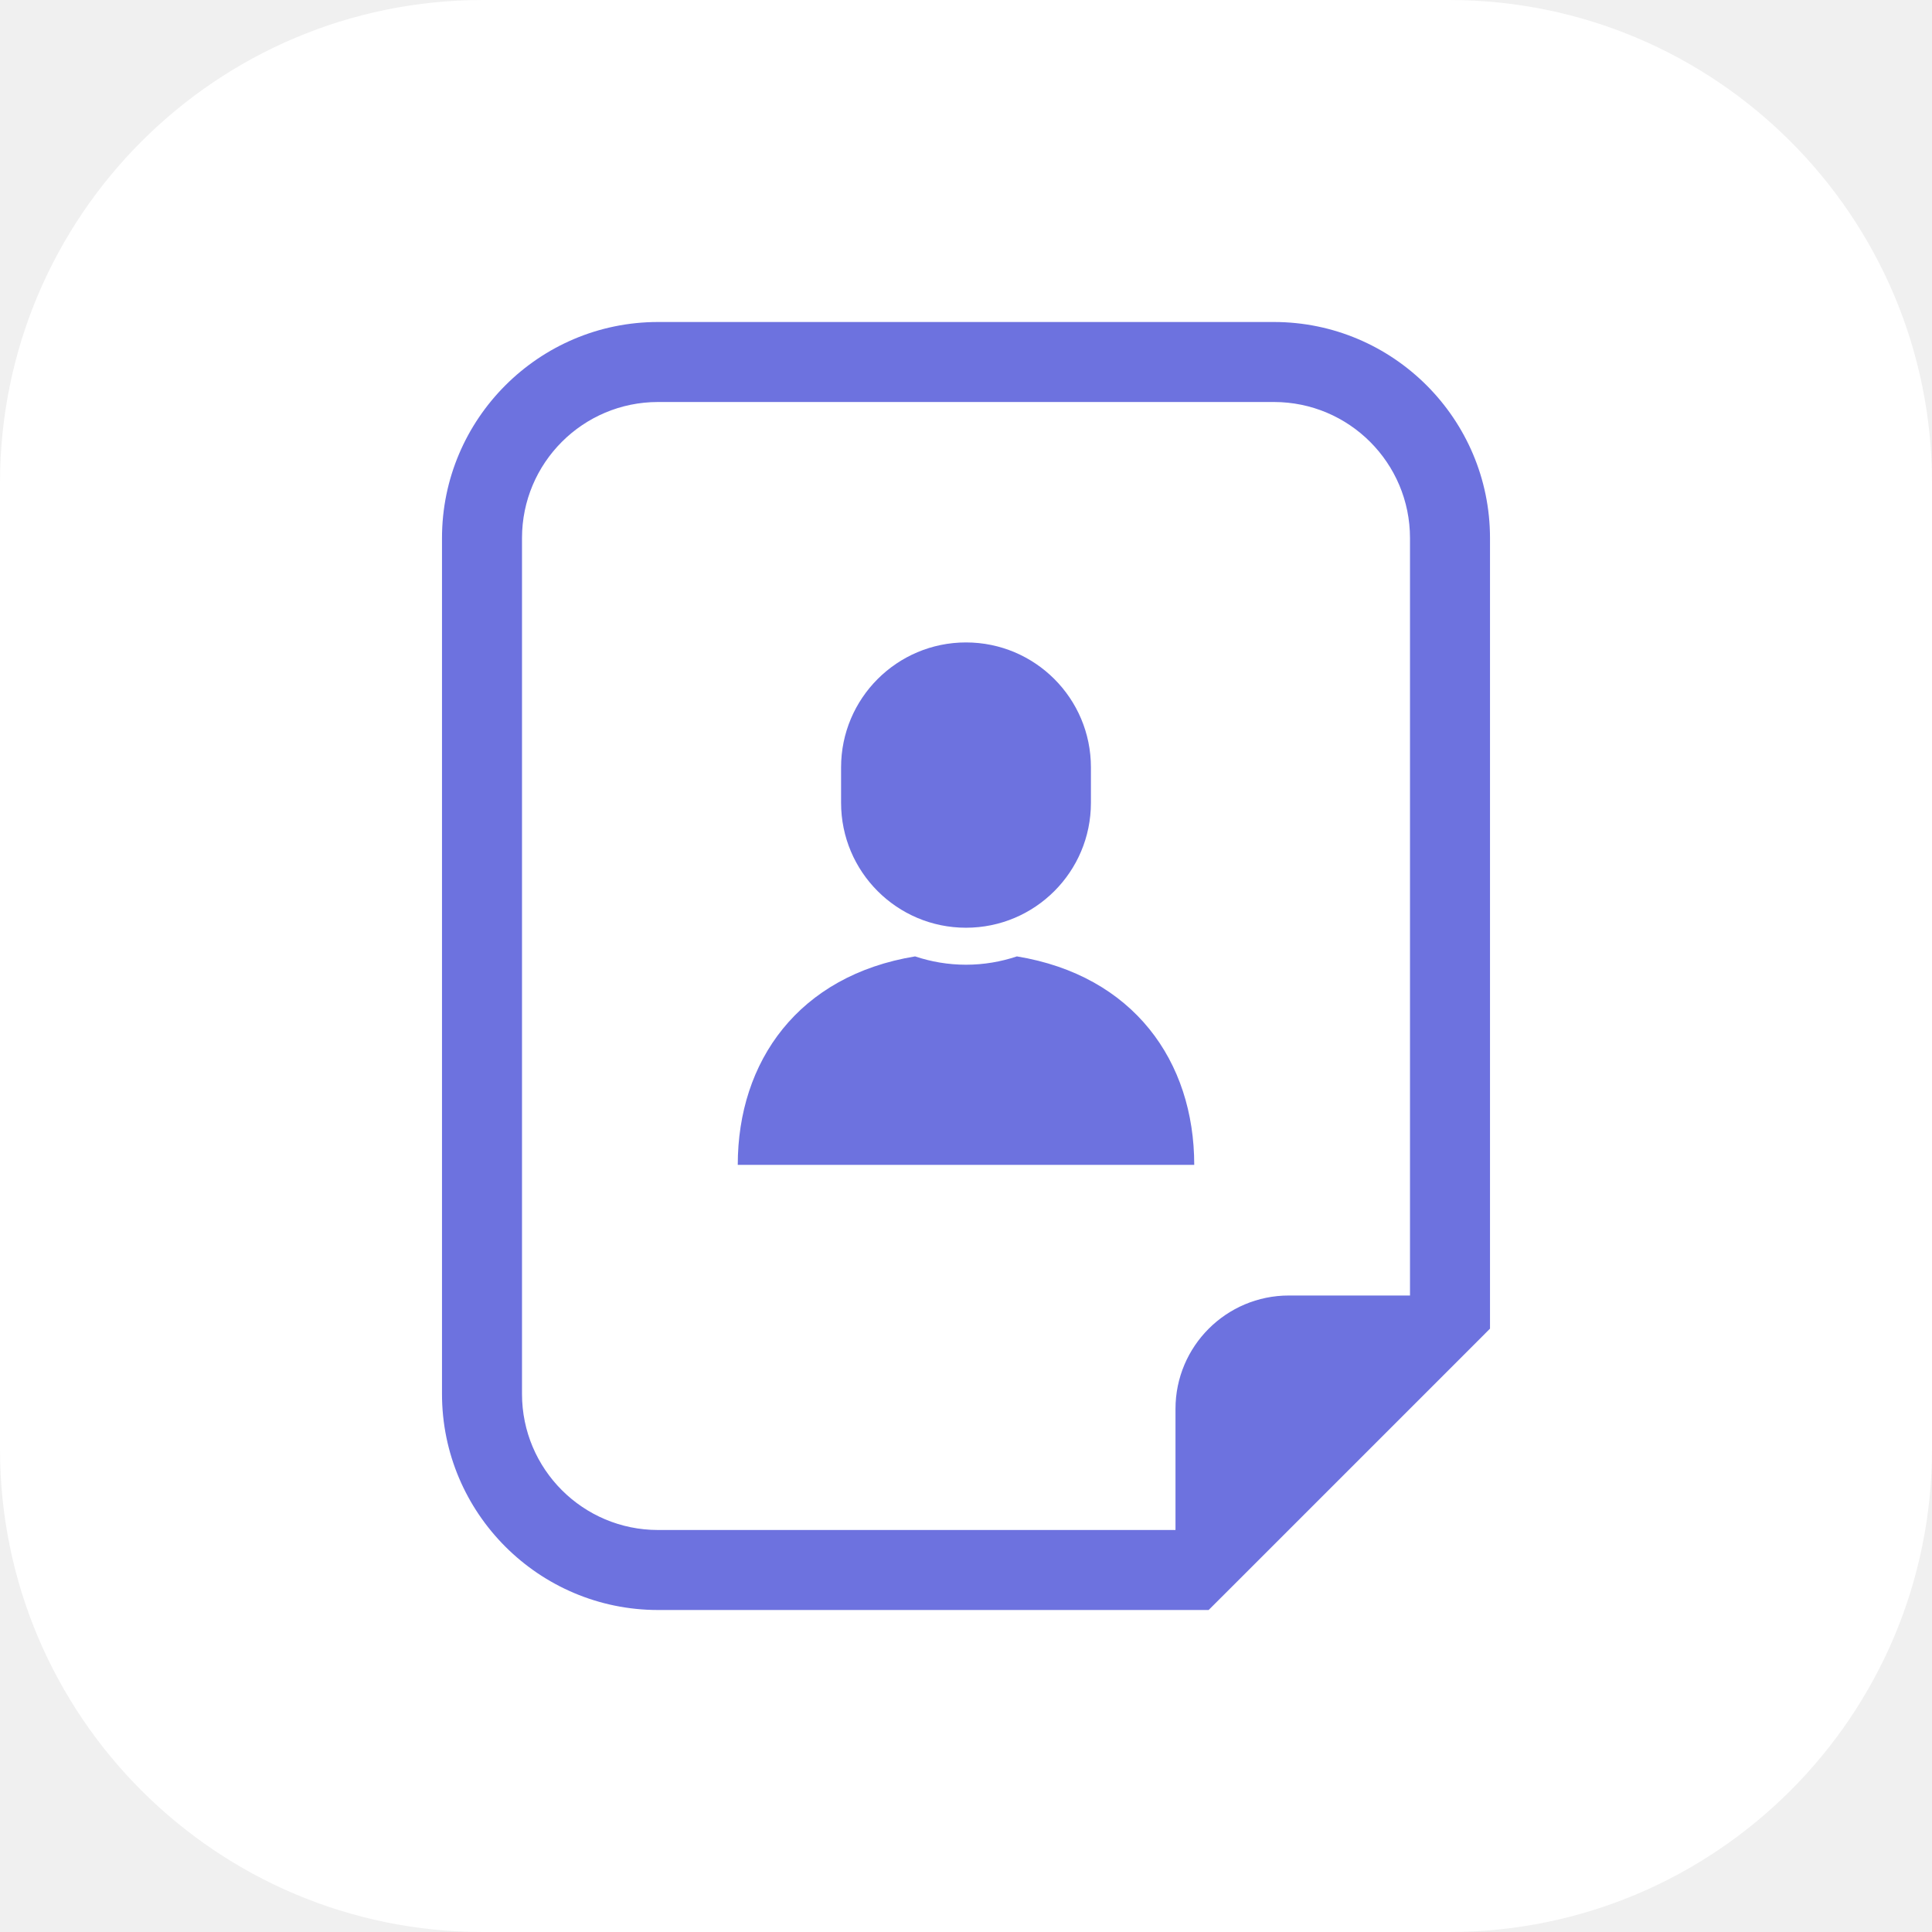
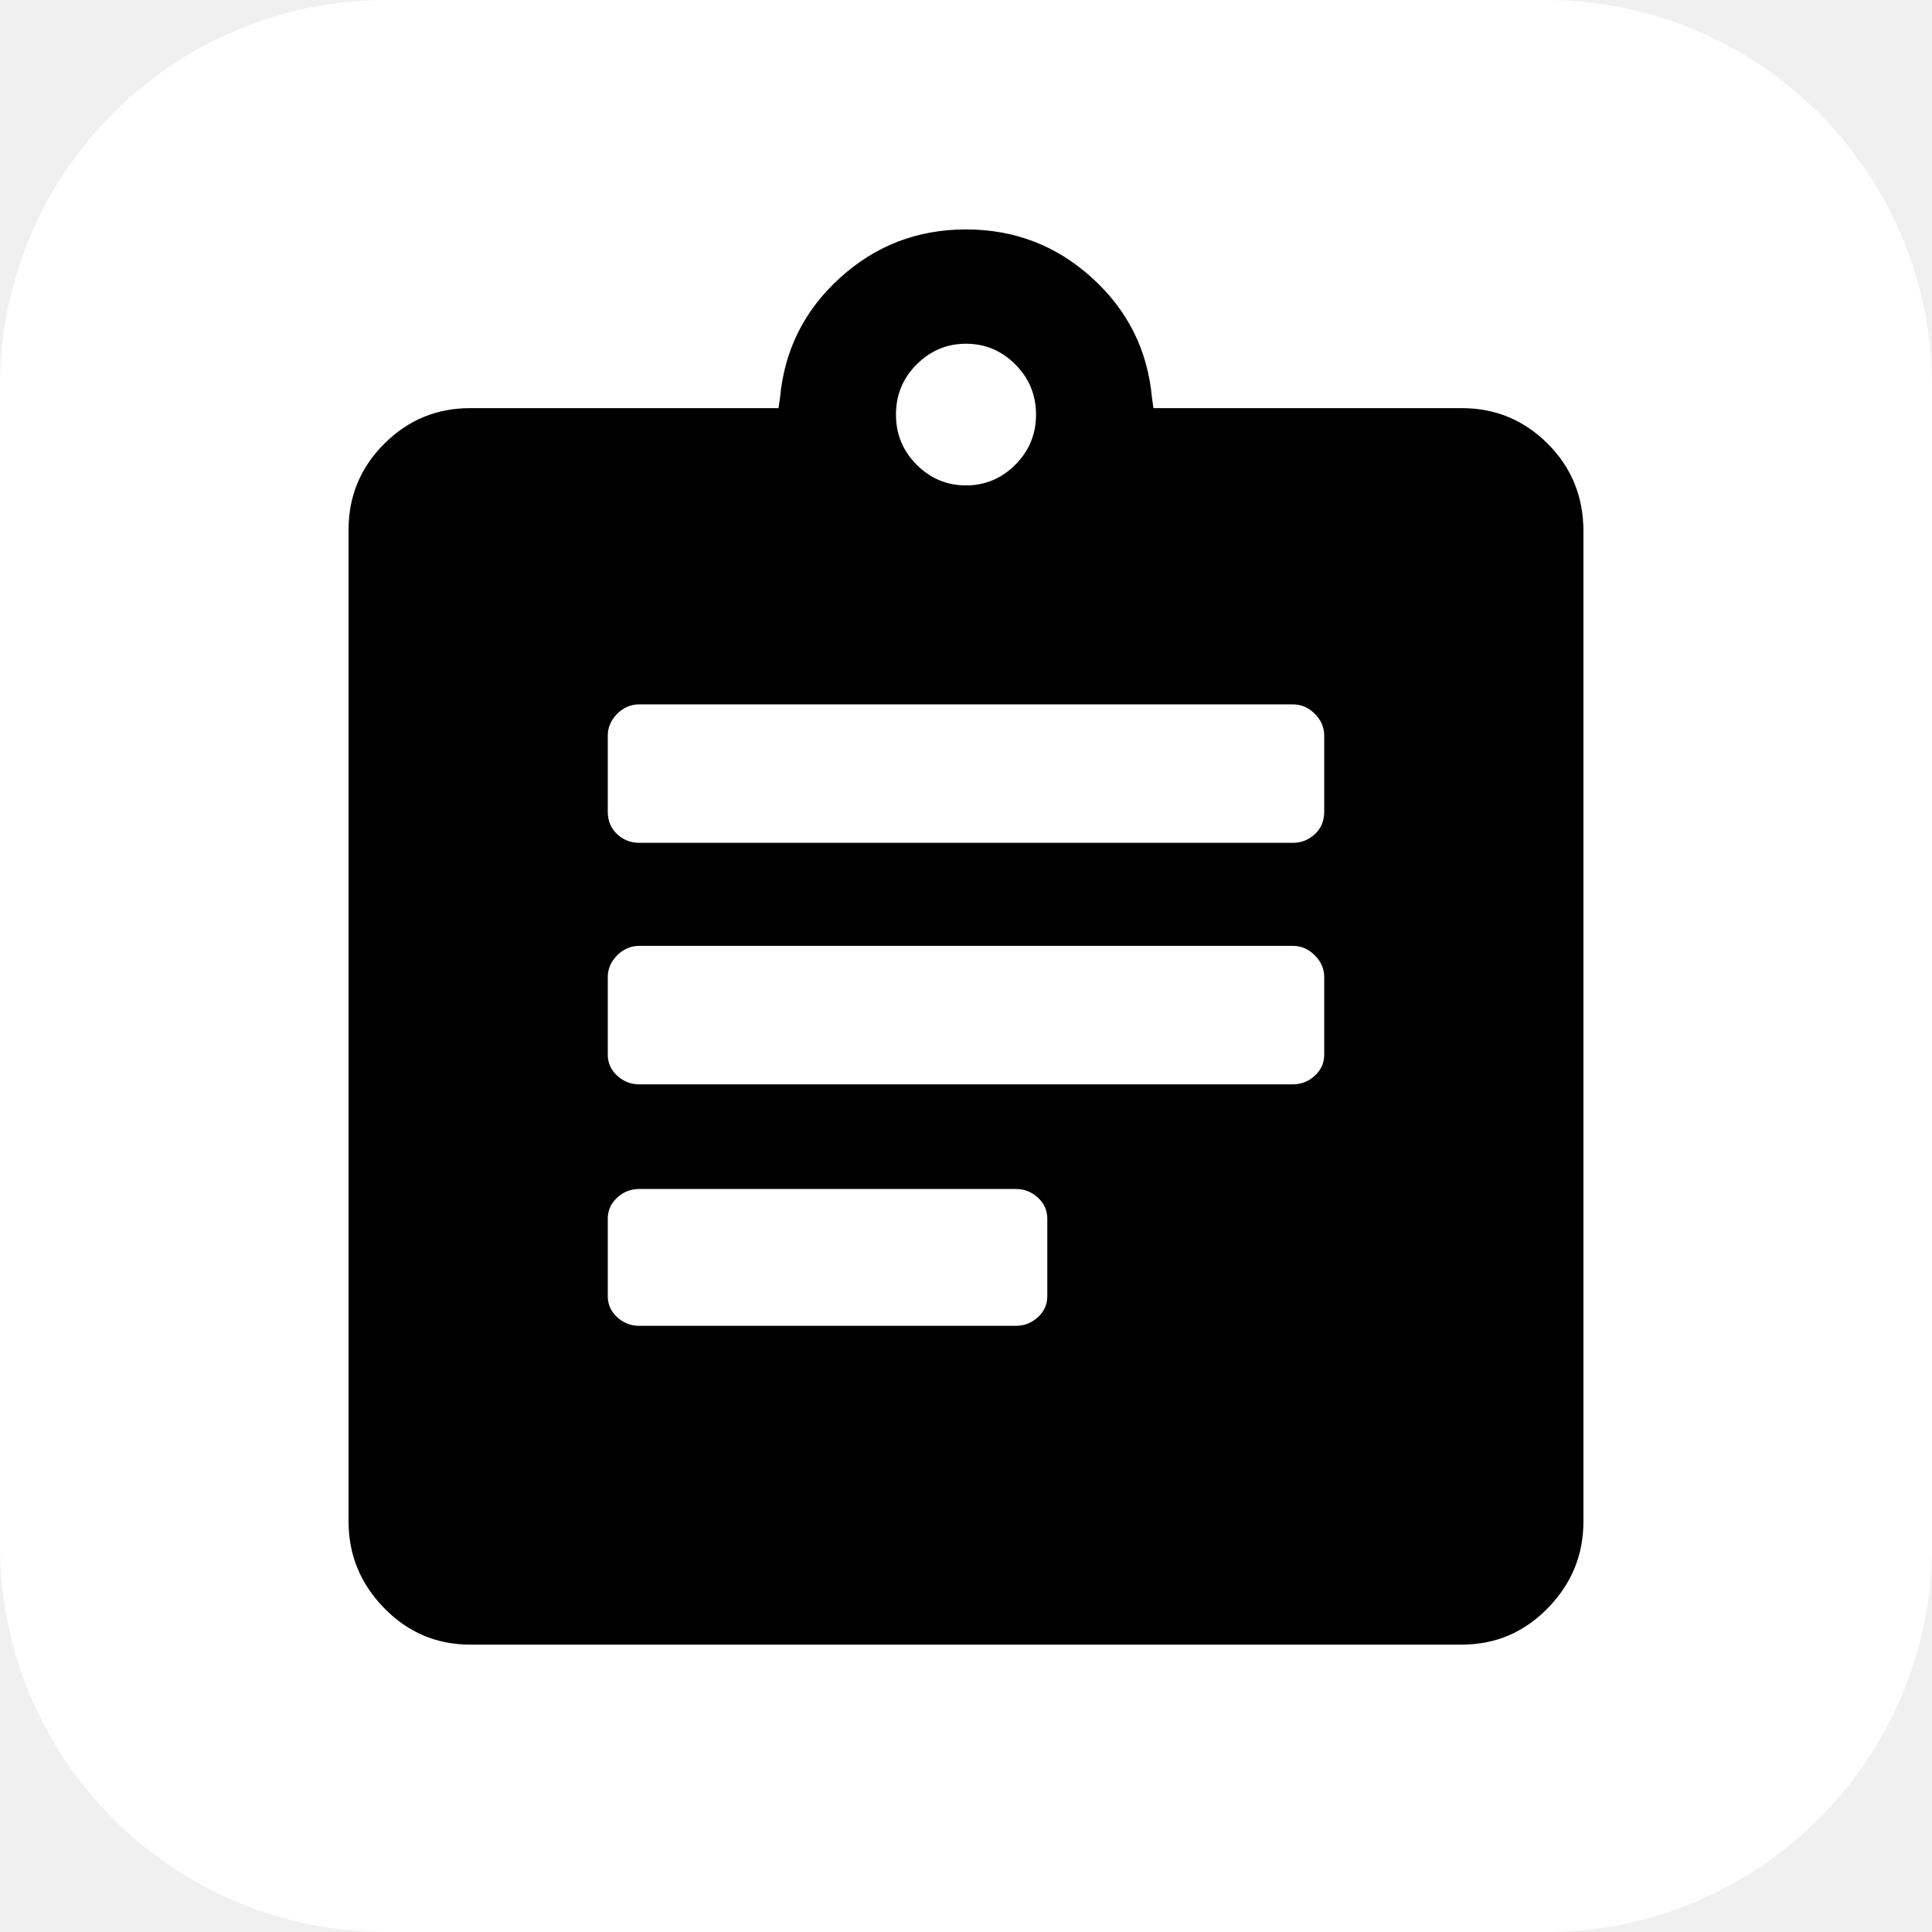
- <svg xmlns="http://www.w3.org/2000/svg" height="235px" width="235px" version="1.1" id="_x32_" viewBox="-128 -128 768.00 768.00" xml:space="preserve" fill="#ffffff">
+ <svg xmlns="http://www.w3.org/2000/svg" fill="#000000" width="235px" height="235px" viewBox="-100 -100 1200.00 1200.00" stroke="#000000">
  <g id="SVGRepo_bgCarrier" stroke-width="0">
-     <rect x="-128" y="-128" width="768.00" height="768.00" rx="192" fill="#ffffff" strokewidth="0" />
+     <rect x="-100" y="-100" width="1200.00" height="1200.00" rx="240" fill="#ffffff" strokewidth="0" />
  </g>
  <g id="SVGRepo_tracerCarrier" stroke-linecap="round" stroke-linejoin="round" />
  <g id="SVGRepo_iconCarrier">
-     <style type="text/css"> .st0{fill:#6D72DF;} </style>
-     <g>
-       <path class="st0" d="M276.239,252.183c-6.37,2.127-13.165,3.308-20.239,3.308c-7.074,0-13.87-1.181-20.24-3.308 c-46.272,7.599-70.489,41.608-70.489,82.877H256h90.728C346.728,293.791,322.515,259.782,276.239,252.183z" />
-       <path class="st0" d="M256,240.788c27.43,0,49.658-22.24,49.658-49.666v-14.087c0-27.426-22.228-49.659-49.658-49.659 c-27.43,0-49.658,22.233-49.658,49.659v14.087C206.342,218.548,228.57,240.788,256,240.788z" />
-       <path class="st0" d="M378.4,0H133.582C86.234,0,47.7,38.542,47.7,85.899v340.22C47.7,473.476,86.234,512,133.582,512h205.695 h13.175l9.318-9.301l93.229-93.229l9.301-9.31v-13.174V85.899C464.3,38.542,425.766,0,378.4,0z M432.497,386.985H384.35 c-24.882,0-45.074,20.183-45.074,45.073v48.139H133.582c-29.866,0-54.078-24.221-54.078-54.078V85.899 c0-29.874,24.212-54.096,54.078-54.096H378.4c29.876,0,54.096,24.222,54.096,54.096V386.985z" />
-     </g>
+     <path d="M808 154H616l-1-7q-4-44-37-74t-78-30-78 30-37 74l-1 7H192q-31 0-53 22t-22 53v616q0 31 22 53.5t53 22.5h616q31 0 53-22.5t22-53.5V230q0-32-22-54t-53-22zm-308-41q18 0 31 13t13 31.5-13 31.5-31 13-31-13-13-31.5 13-31.5 31-13zm31 611H297q-8 0-14-5.5t-6-13.5v-48q0-8 6-13.5t14-5.5h234q8 0 14 5.5t6 13.5v48q0 8-6 13.5t-14 5.5zm172-150H297q-8 0-14-5.5t-6-13.5v-48q0-8 6-14t14-6h406q8 0 14 6t6 14v48q0 8-6 13.5t-14 5.5zm0-150H297q-8 0-14-5.5t-6-14.5v-47q0-8 6-14t14-6h406q8 0 14 6t6 14v47q0 9-6 14.5t-14 5.5z" />
  </g>
</svg>
